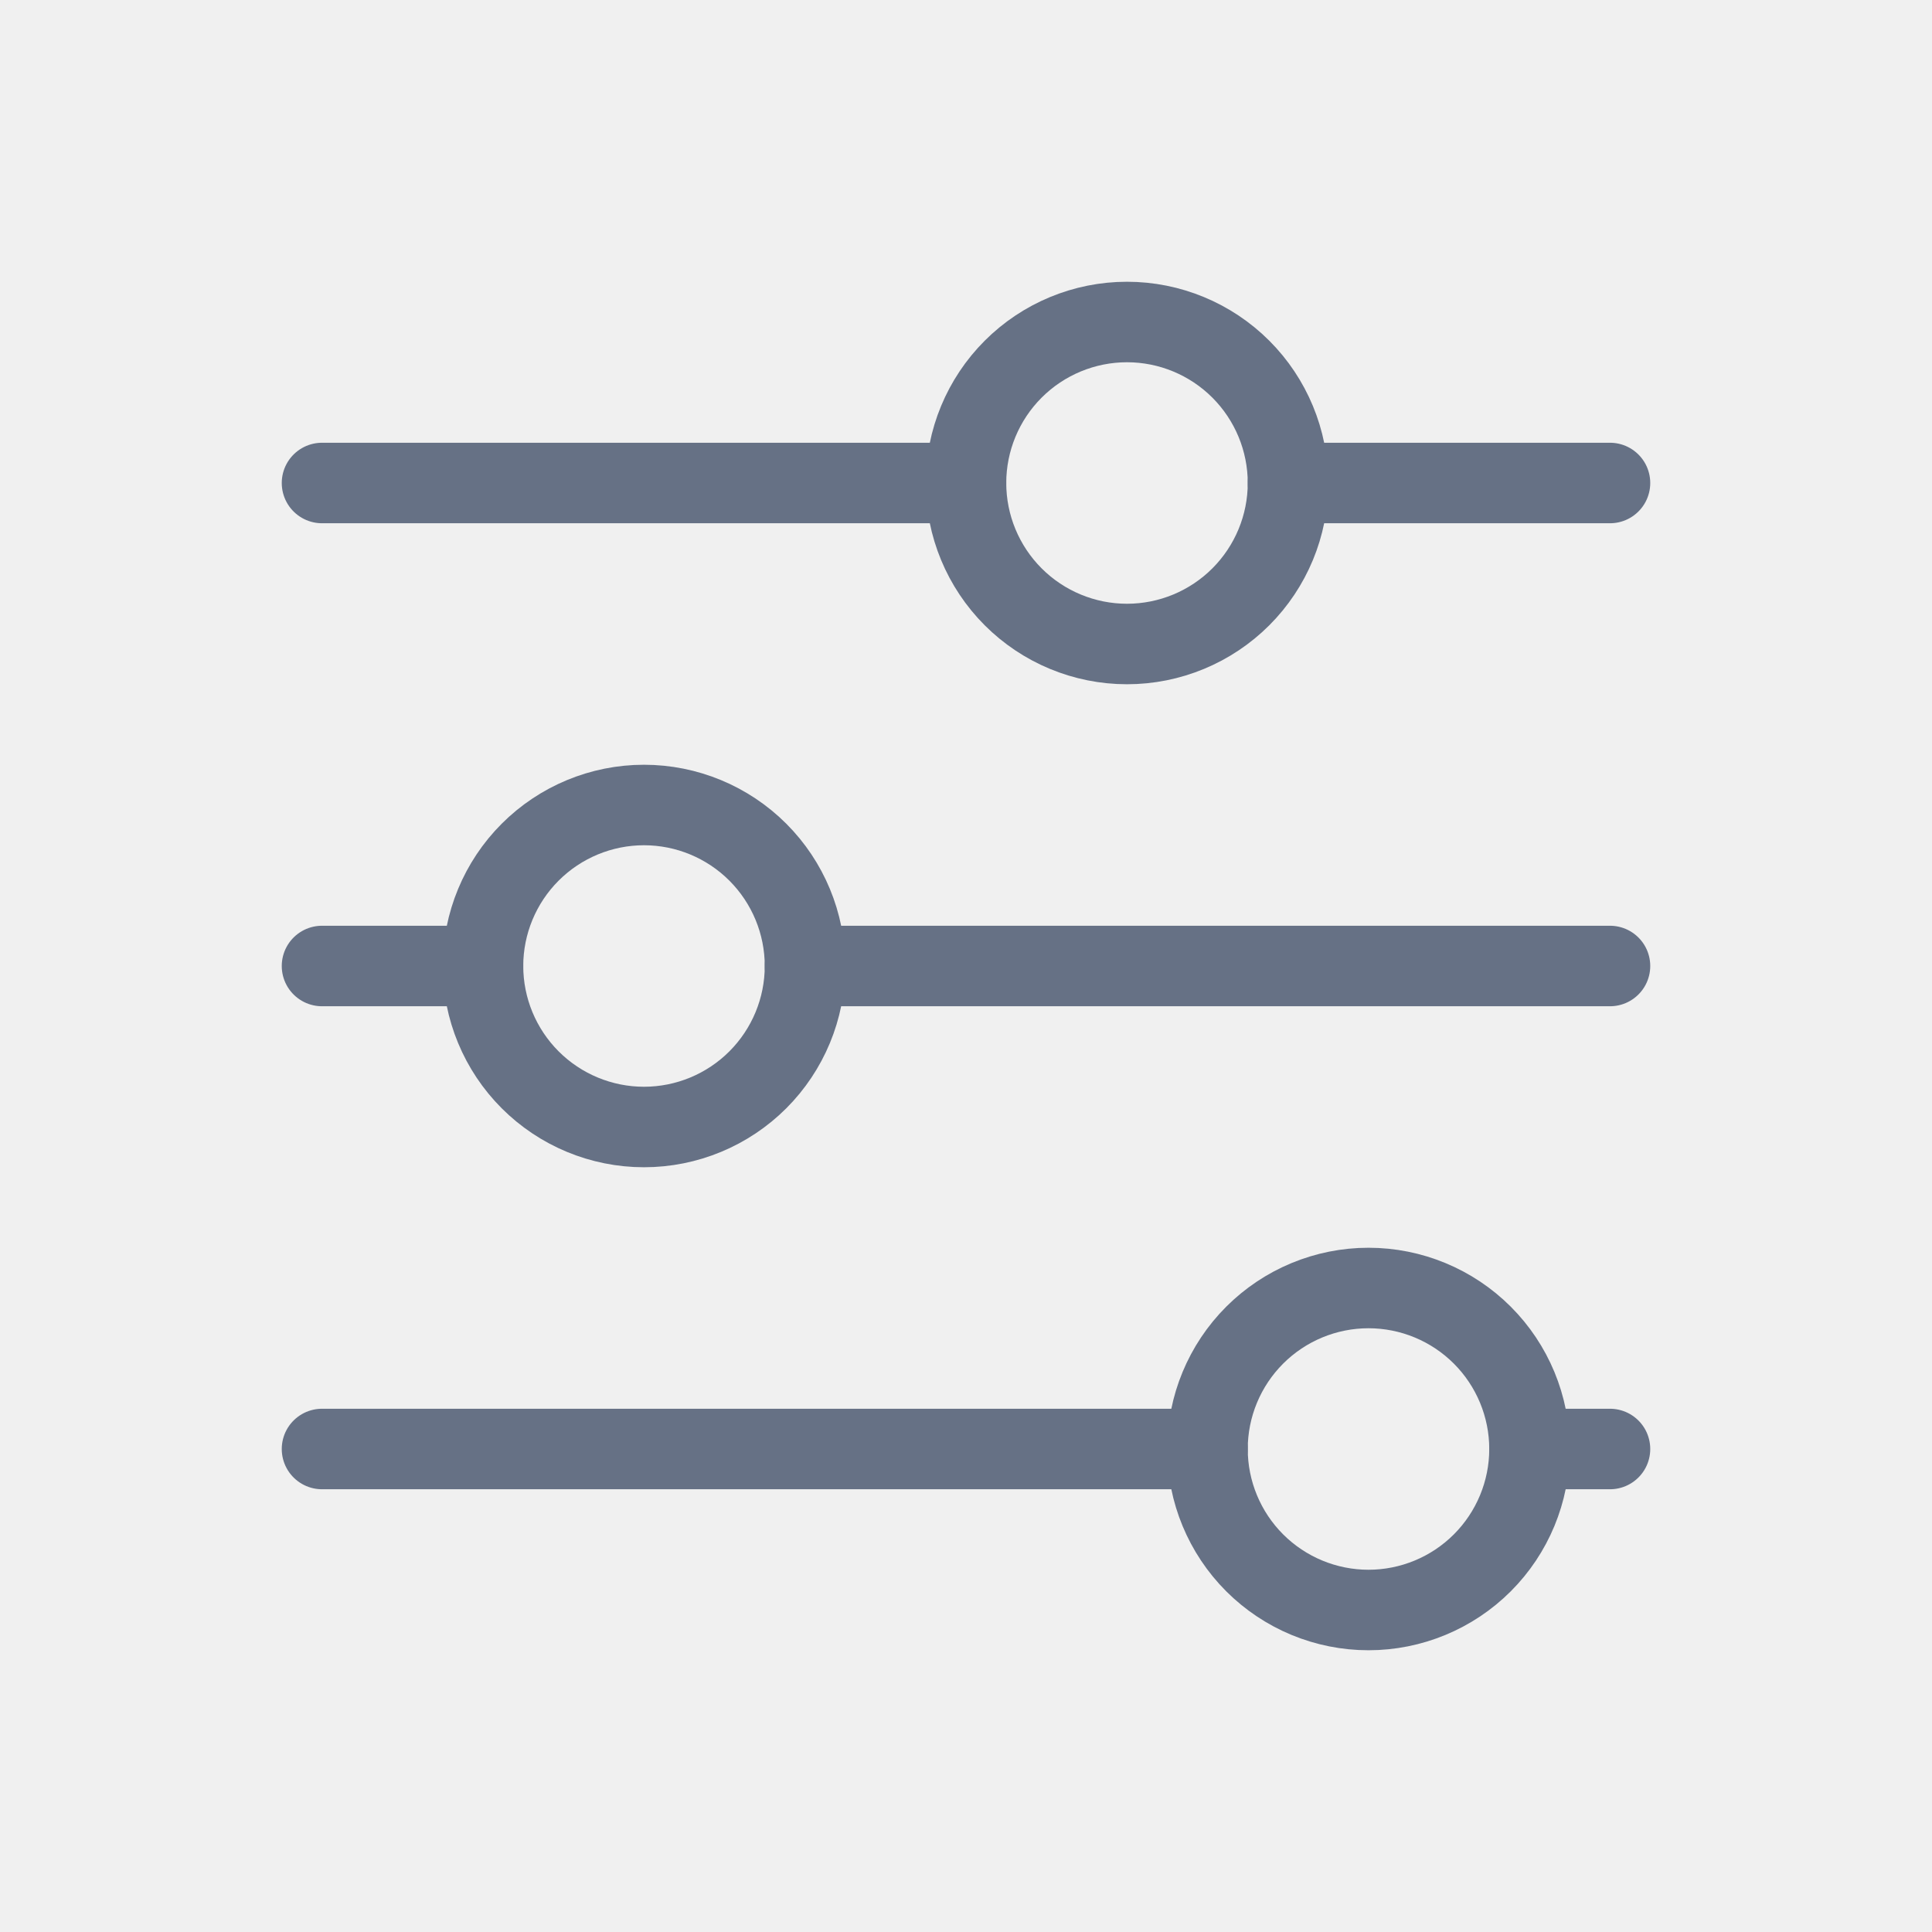
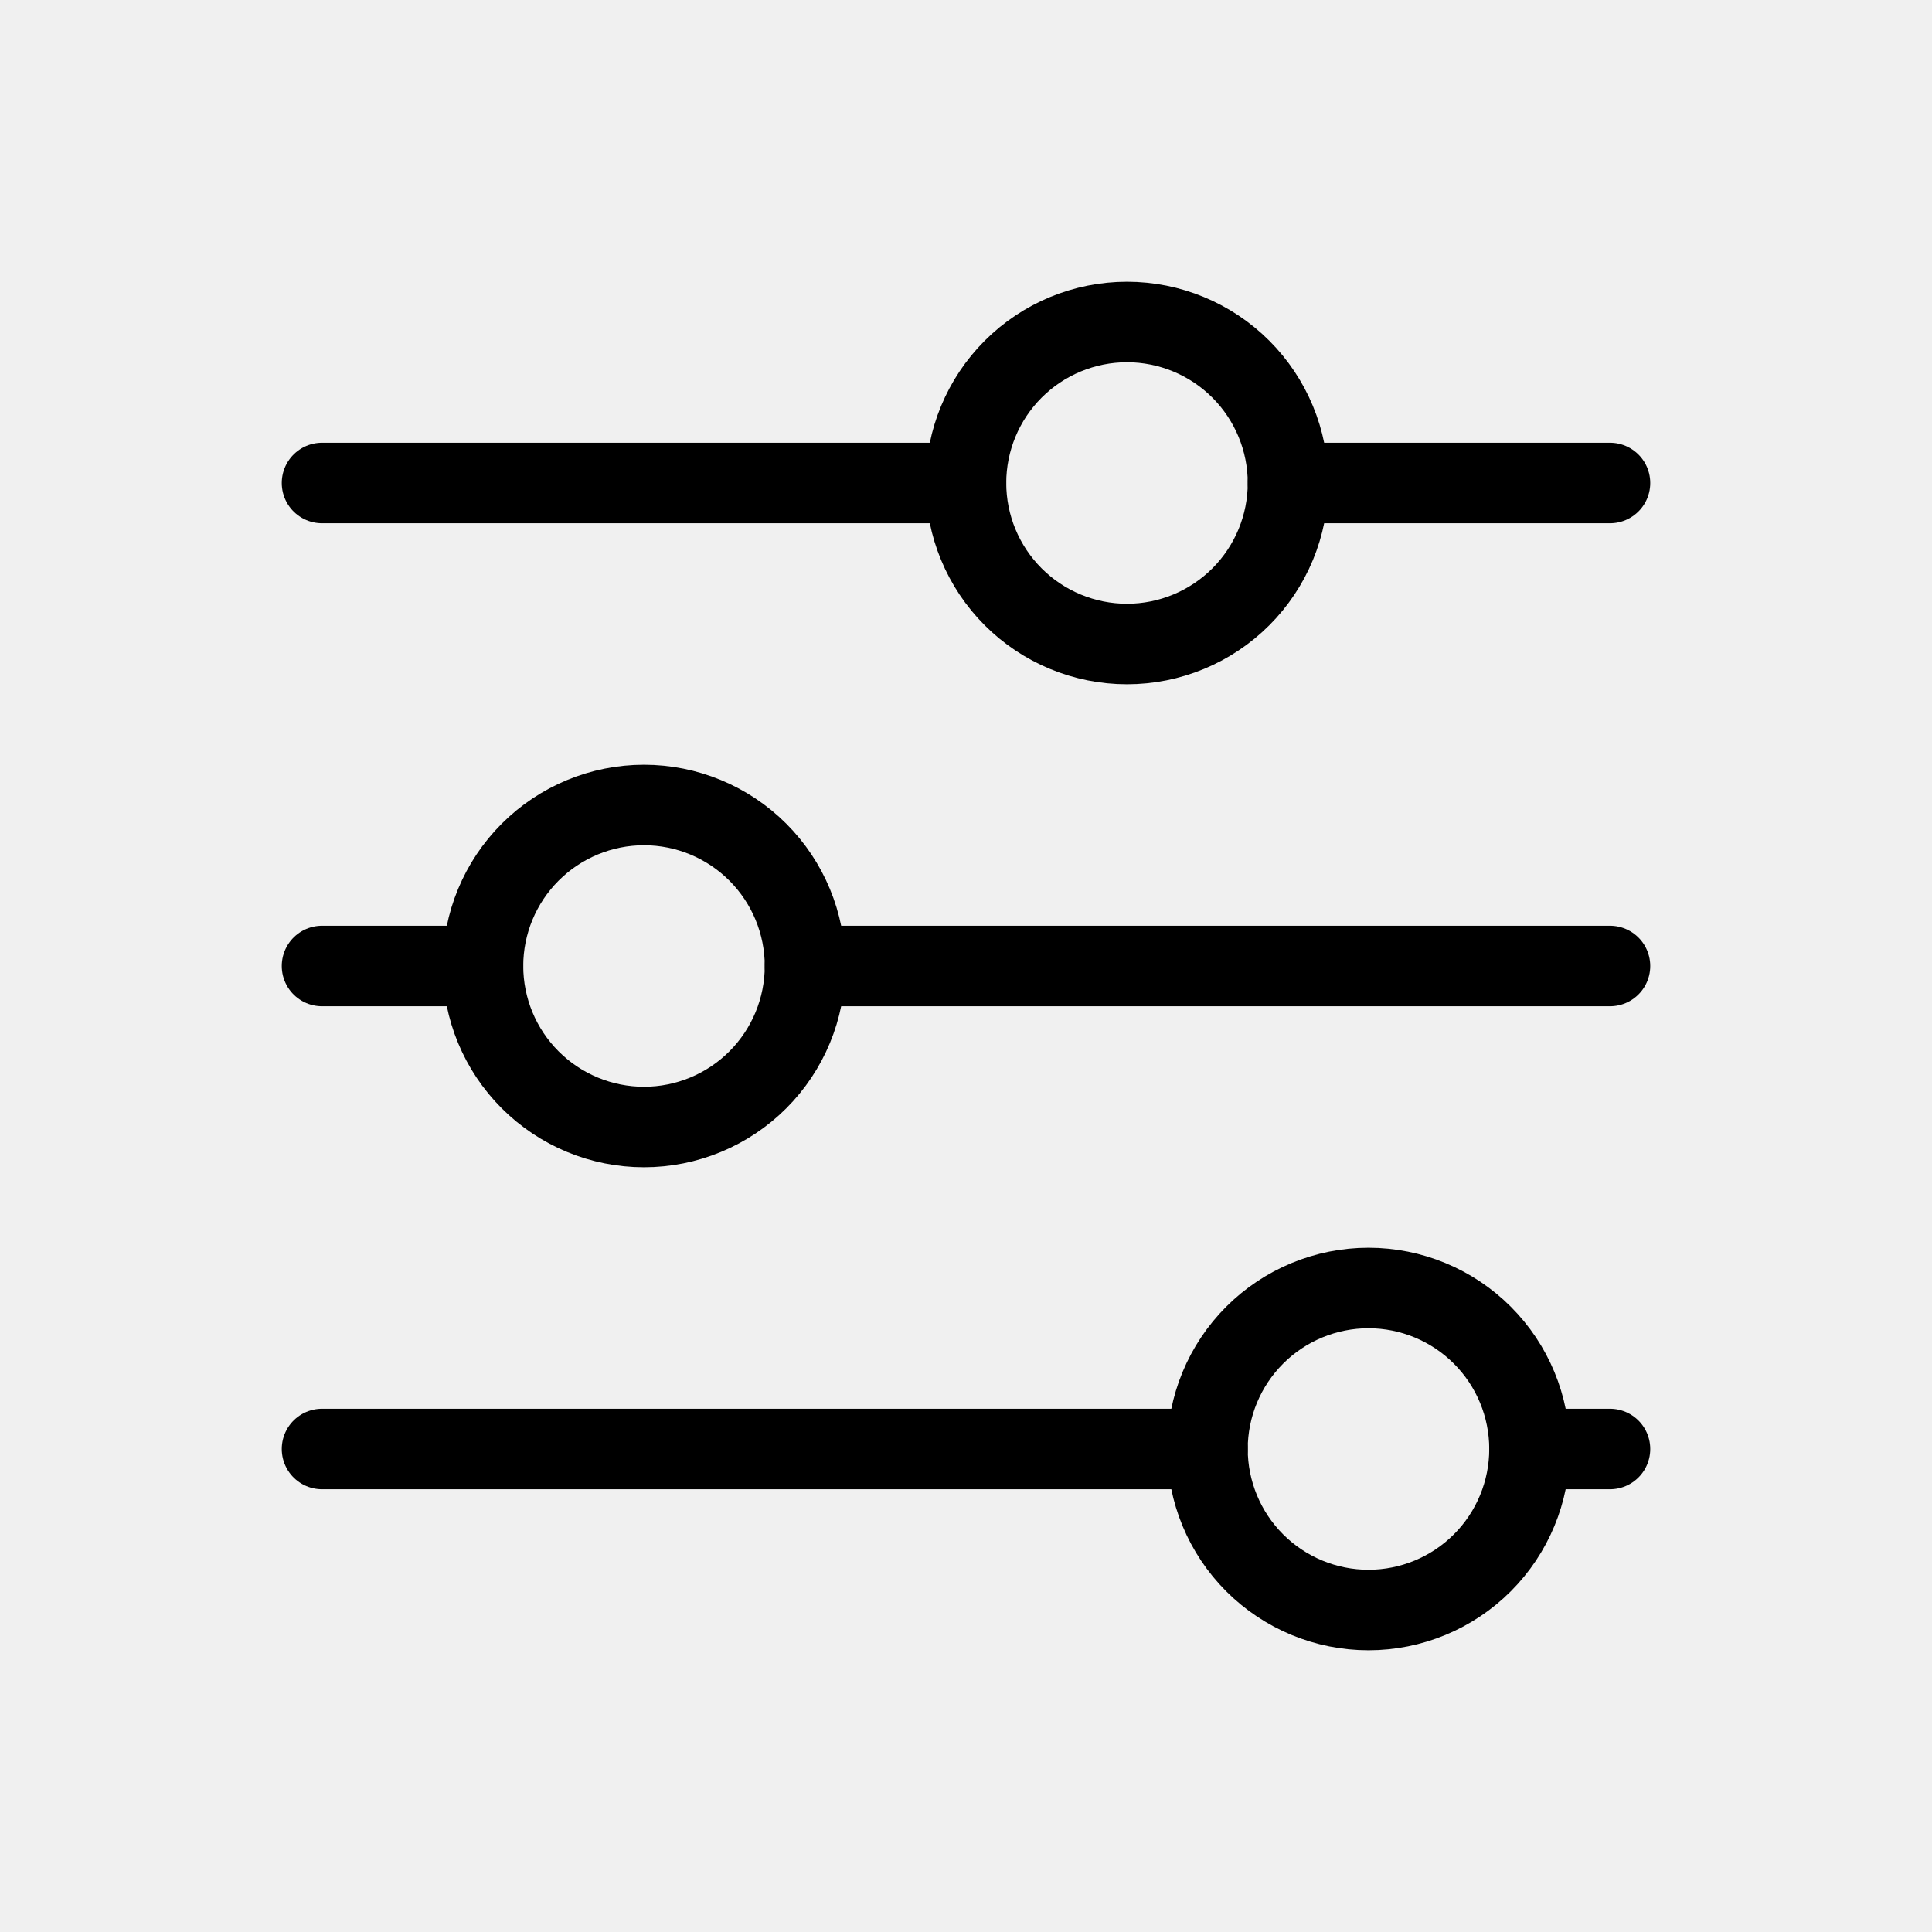
<svg xmlns="http://www.w3.org/2000/svg" width="24" height="24" viewBox="0 0 24 24" fill="none">
  <g clip-path="url(#clip0_405_10680)">
    <mask id="mask0_405_10680" style="mask-type:luminance" maskUnits="userSpaceOnUse" x="0" y="0" width="24" height="24">
      <path d="M24 0H0V24H24V0Z" fill="white" />
    </mask>
    <g mask="url(#mask0_405_10680)">
-       <path d="M12 6C12 6.53 12.211 7.039 12.586 7.414C12.961 7.789 13.47 8 14 8C14.53 8 15.039 7.789 15.414 7.414C15.789 7.039 16 6.53 16 6C16 5.47 15.789 4.961 15.414 4.586C15.039 4.211 14.53 4 14 4C13.47 4 12.961 4.211 12.586 4.586C12.211 4.961 12 5.47 12 6Z" stroke="#667185" stroke-linecap="round" stroke-linejoin="round" />
-       <path d="M4 6H12" stroke="#667185" stroke-linecap="round" stroke-linejoin="round" />
-       <path d="M16 6H20" stroke="#667185" stroke-linecap="round" stroke-linejoin="round" />
-       <path d="M6 12C6 12.53 6.211 13.039 6.586 13.414C6.961 13.789 7.47 14 8 14C8.53 14 9.039 13.789 9.414 13.414C9.789 13.039 10 12.53 10 12C10 11.47 9.789 10.961 9.414 10.586C9.039 10.211 8.53 10 8 10C7.47 10 6.961 10.211 6.586 10.586C6.211 10.961 6 11.47 6 12Z" stroke="#667185" stroke-linecap="round" stroke-linejoin="round" />
-       <path d="M4 12H6" stroke="#667185" stroke-linecap="round" stroke-linejoin="round" />
-       <path d="M10 12H20" stroke="#667185" stroke-linecap="round" stroke-linejoin="round" />
-       <path d="M15 18C15 18.53 15.211 19.039 15.586 19.414C15.961 19.789 16.47 20 17 20C17.53 20 18.039 19.789 18.414 19.414C18.789 19.039 19 18.53 19 18C19 17.47 18.789 16.961 18.414 16.586C18.039 16.211 17.53 16 17 16C16.47 16 15.961 16.211 15.586 16.586C15.211 16.961 15 17.47 15 18Z" stroke="#667185" stroke-linecap="round" stroke-linejoin="round" />
-       <path d="M4 18H15" stroke="#667185" stroke-linecap="round" stroke-linejoin="round" />
-       <path d="M19 18H20" stroke="#667185" stroke-linecap="round" stroke-linejoin="round" />
+       <path d="M12 6C12 6.53 12.211 7.039 12.586 7.414C12.961 7.789 13.47 8 14 8C14.53 8 15.039 7.789 15.414 7.414C15.789 7.039 16 6.53 16 6C16 5.47 15.789 4.961 15.414 4.586C15.039 4.211 14.53 4 14 4C13.47 4 12.961 4.211 12.586 4.586C12.211 4.961 12 5.47 12 6Z" stroke="black" stroke-linecap="round" stroke-linejoin="round" />
+       <path d="M4 6H12" stroke="black" stroke-linecap="round" stroke-linejoin="round" />
+       <path d="M16 6H20" stroke="black" stroke-linecap="round" stroke-linejoin="round" />
+       <path d="M6 12C6 12.53 6.211 13.039 6.586 13.414C6.961 13.789 7.47 14 8 14C8.53 14 9.039 13.789 9.414 13.414C9.789 13.039 10 12.53 10 12C10 11.47 9.789 10.961 9.414 10.586C9.039 10.211 8.53 10 8 10C7.47 10 6.961 10.211 6.586 10.586C6.211 10.961 6 11.47 6 12Z" stroke="black" stroke-linecap="round" stroke-linejoin="round" />
+       <path d="M4 12H6" stroke="black" stroke-linecap="round" stroke-linejoin="round" />
+       <path d="M10 12H20" stroke="black" stroke-linecap="round" stroke-linejoin="round" />
+       <path d="M15 18C15 18.53 15.211 19.039 15.586 19.414C15.961 19.789 16.47 20 17 20C17.53 20 18.039 19.789 18.414 19.414C18.789 19.039 19 18.53 19 18C19 17.47 18.789 16.961 18.414 16.586C18.039 16.211 17.53 16 17 16C16.47 16 15.961 16.211 15.586 16.586C15.211 16.961 15 17.47 15 18Z" stroke="black" stroke-linecap="round" stroke-linejoin="round" />
+       <path d="M4 18H15" stroke="black" stroke-linecap="round" stroke-linejoin="round" />
+       <path d="M19 18H20" stroke="black" stroke-linecap="round" stroke-linejoin="round" />
    </g>
  </g>
  <defs>
    <clipPath id="clip0_405_10680">
      <rect width="24" height="24" fill="white" />
    </clipPath>
  </defs>
</svg>
